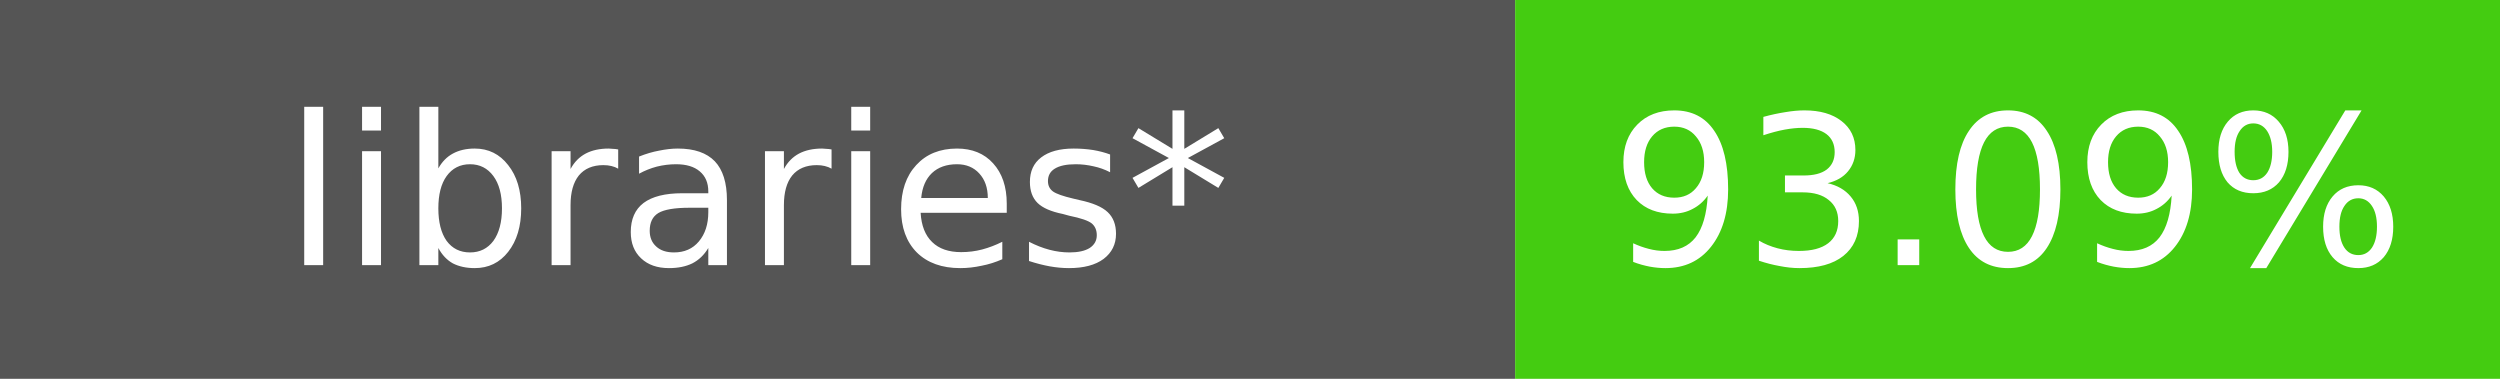
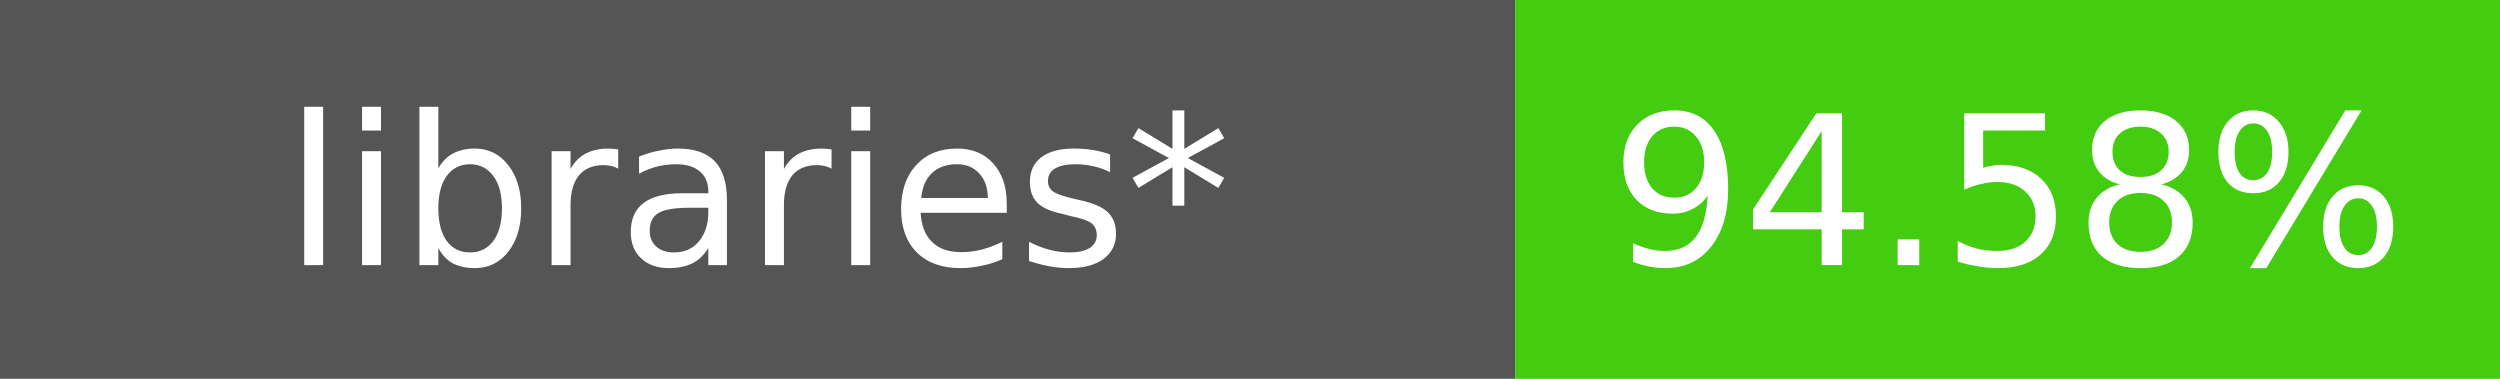
- <svg xmlns="http://www.w3.org/2000/svg" width="132" height="20" role="img" aria-label="libraries*: 93.09%">
+ <svg xmlns="http://www.w3.org/2000/svg" width="132" height="20" role="img" aria-label="libraries*: 94.58%">
  <rect width="80" height="20" fill="#555" />
  <rect x="80" width="52" height="20" fill="#4c1" />
  <g fill="#fff" font-family="Verdana,DejaVu Sans,sans-serif" font-size="11" text-anchor="middle">
    <text x="40.0" y="14">libraries*</text>
-     <text x="106.0" y="14">93.09%</text>
+     <text x="106.0" y="14">94.58%</text>
  </g>
</svg>
